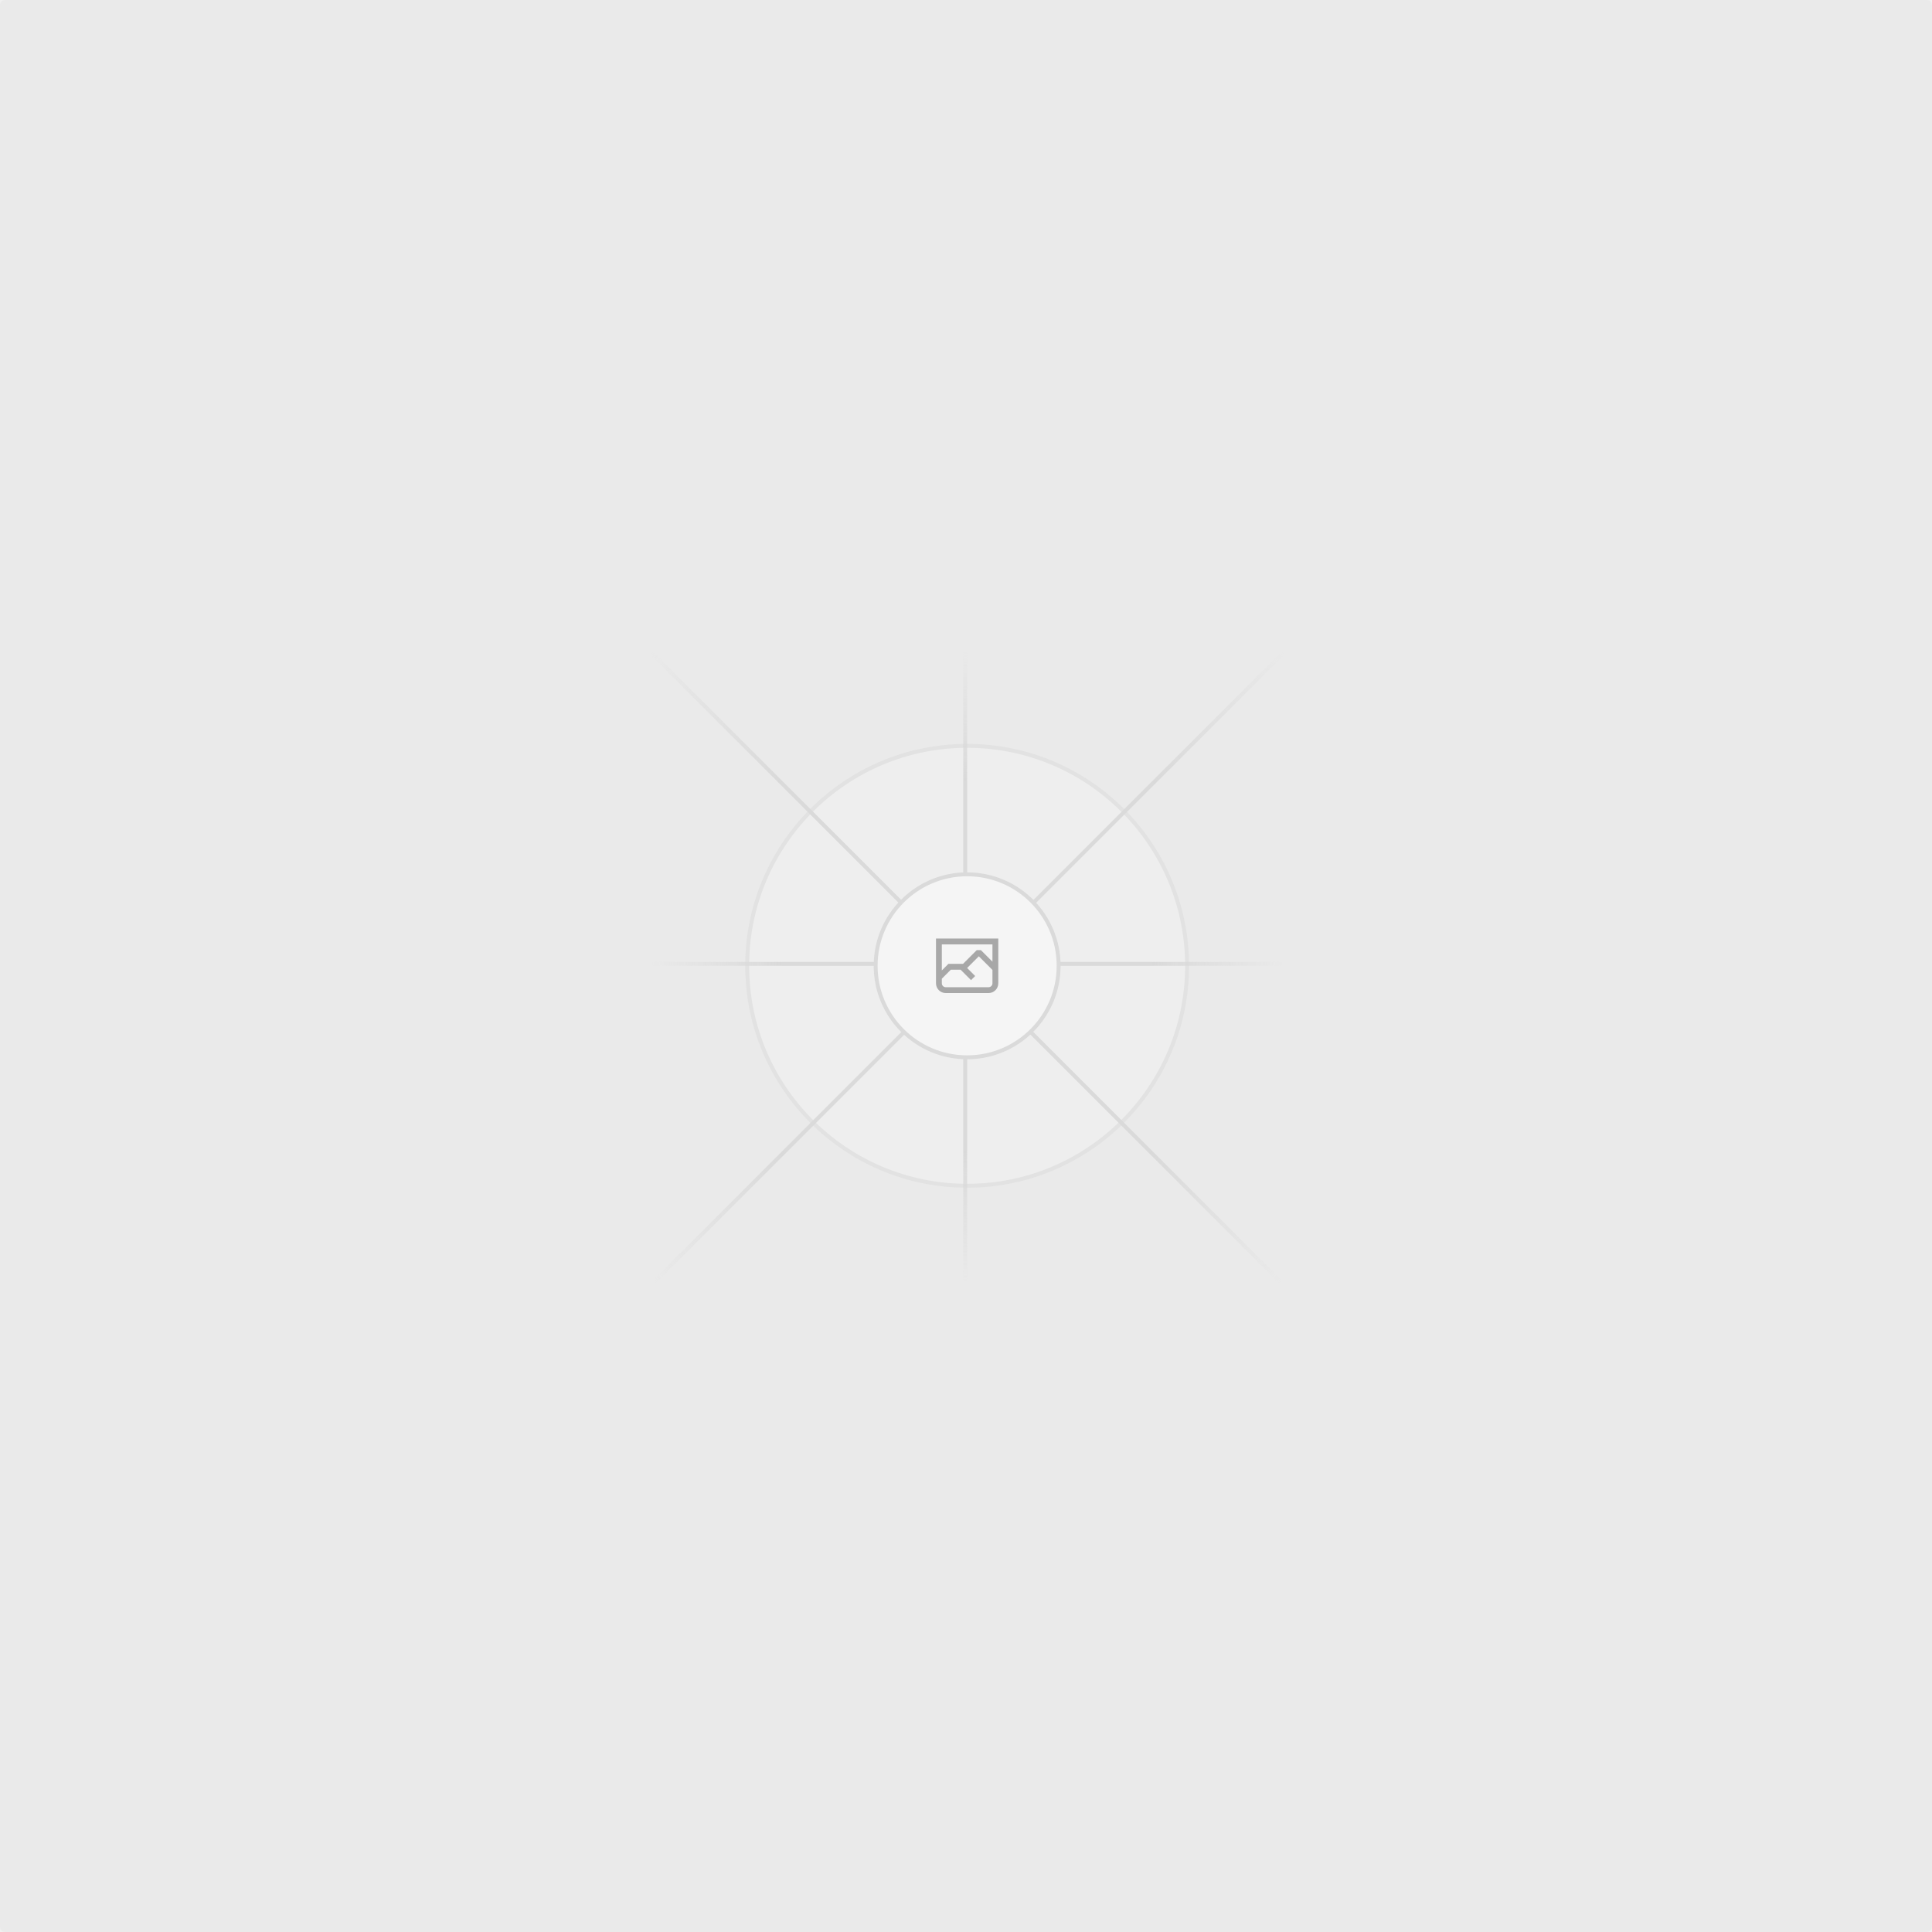
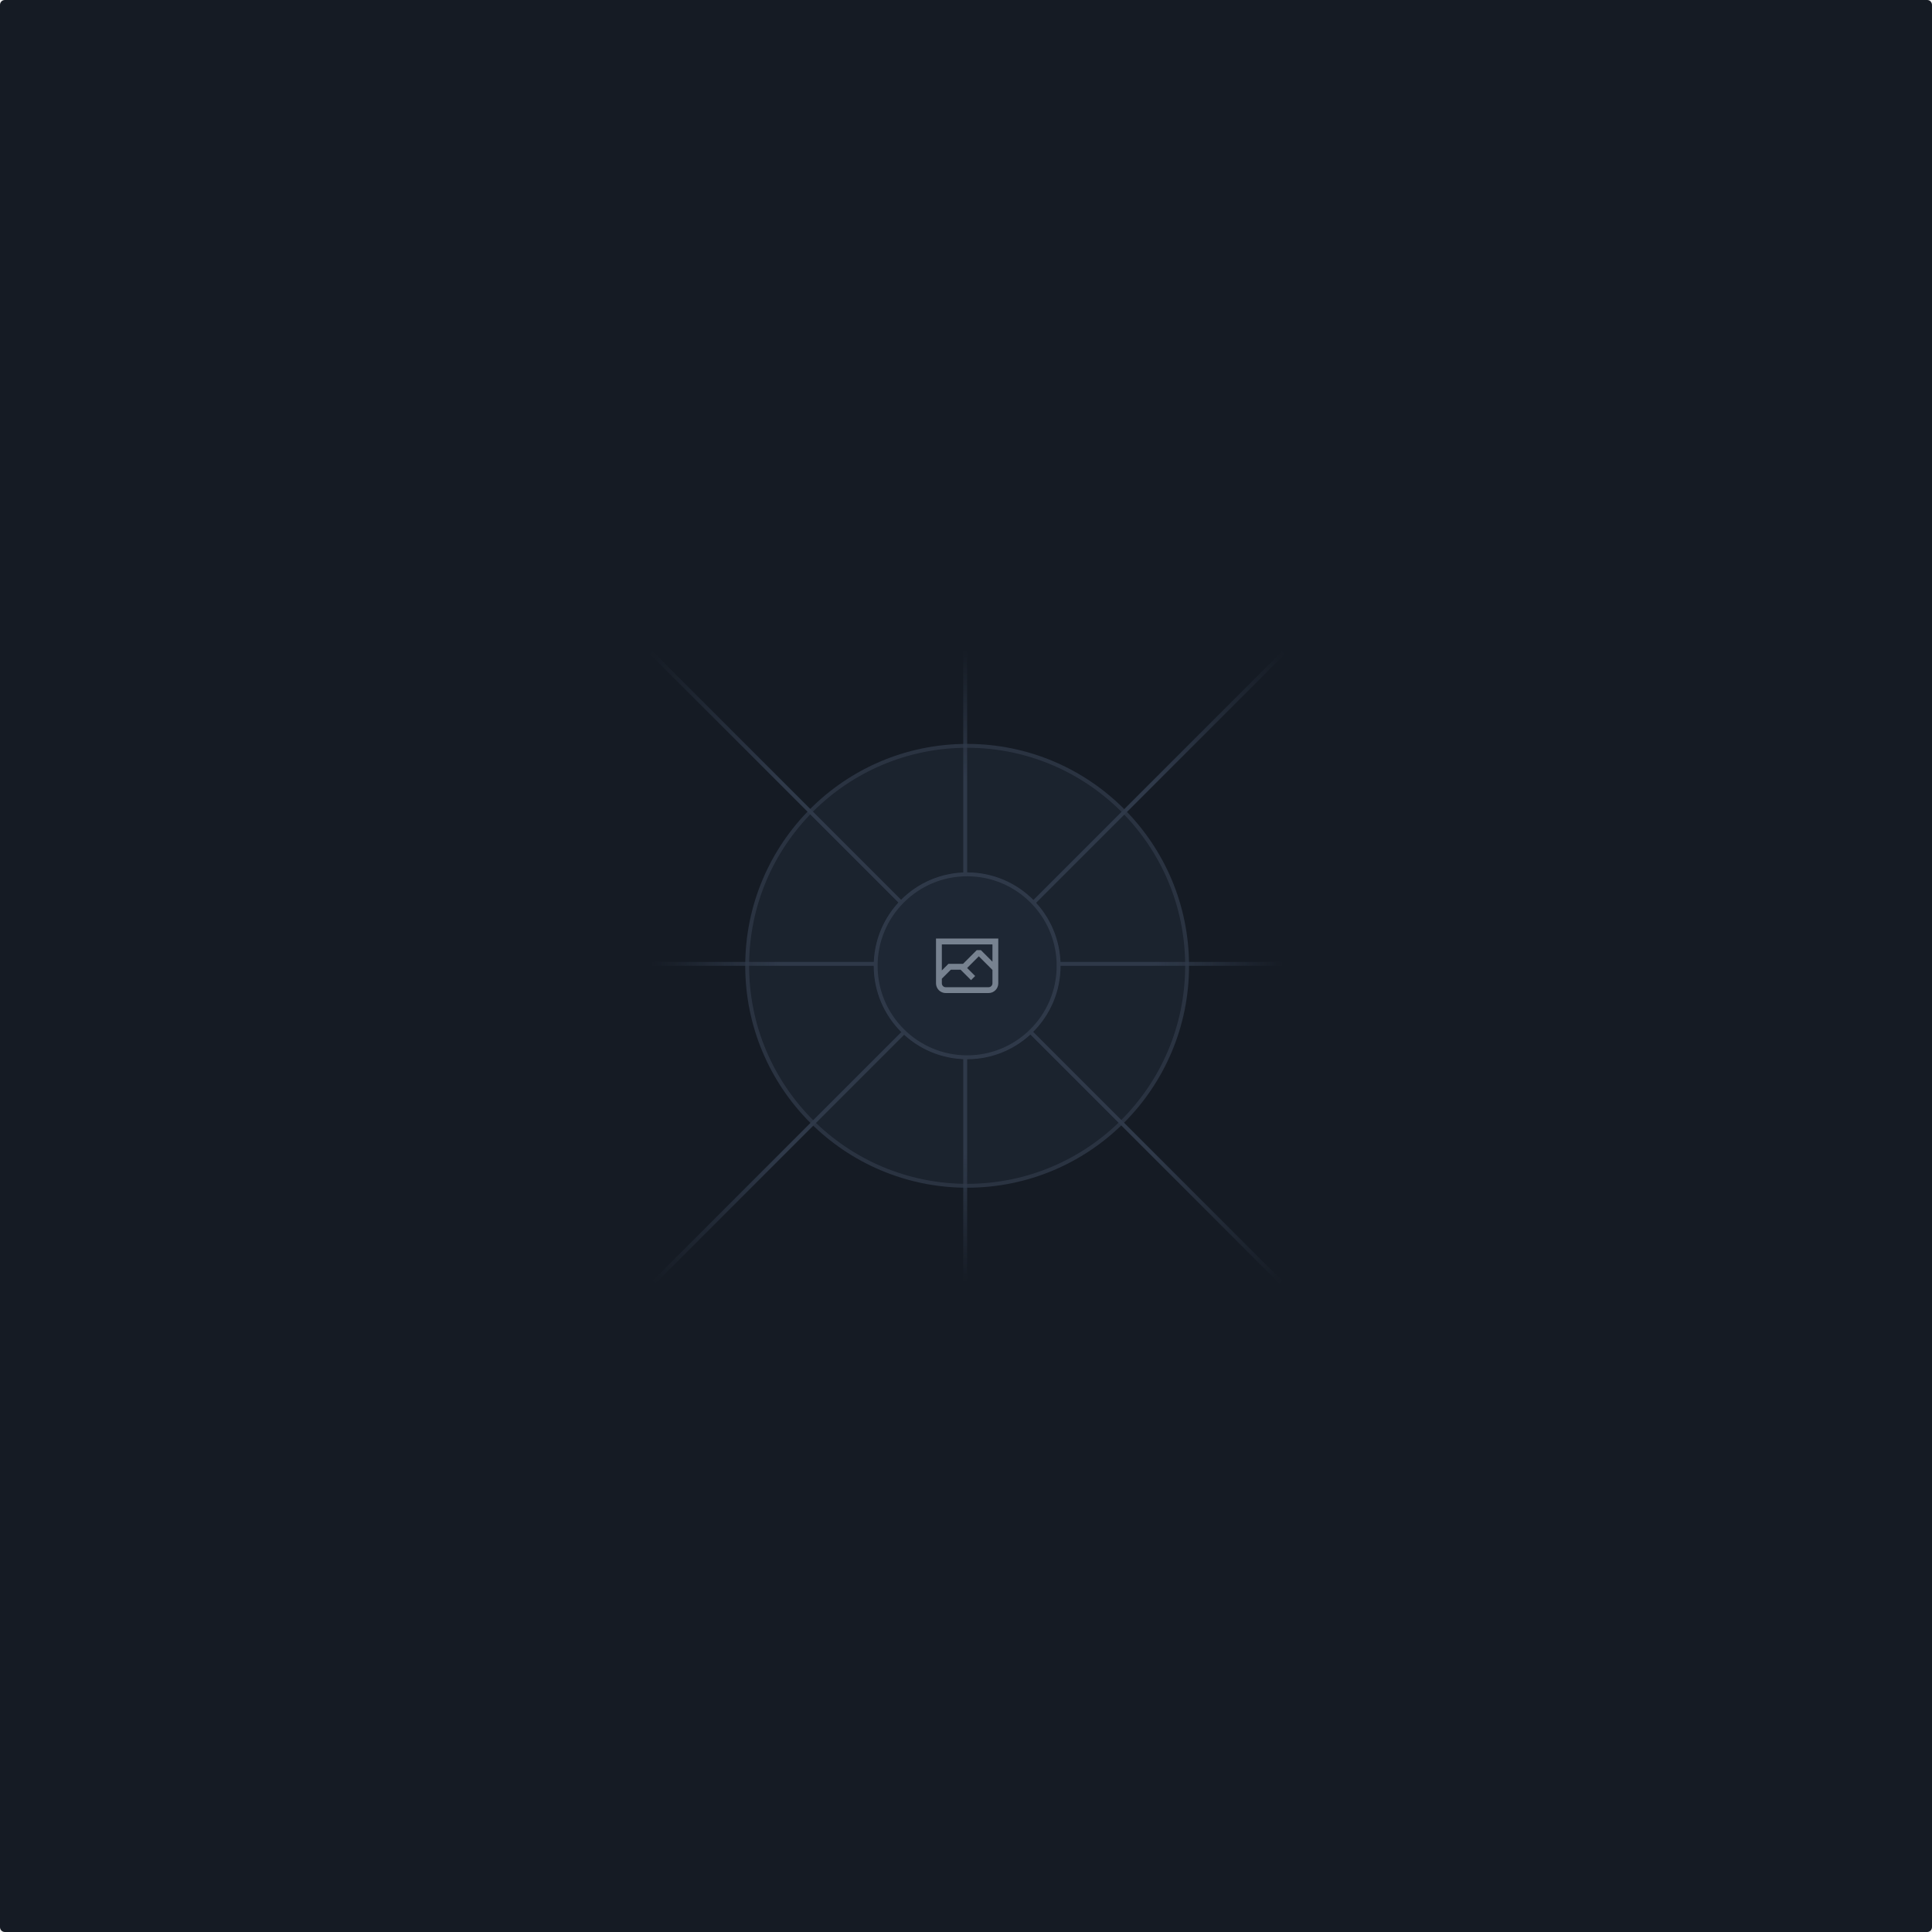
<svg xmlns="http://www.w3.org/2000/svg" width="1200" height="1200" fill="none">
-   <rect width="1200" height="1200" fill="#EAEAEA" rx="3" />
-   <g opacity=".5">
-     <g opacity=".5">
-       <path fill="#FAFAFA" d="M600.709 736.5c-75.454 0-136.621-61.167-136.621-136.62 0-75.454 61.167-136.621 136.621-136.621 75.453 0 136.62 61.167 136.62 136.621 0 75.453-61.167 136.62-136.62 136.62Z" />
-       <path stroke="#C9C9C9" stroke-width="2.418" d="M600.709 736.5c-75.454 0-136.621-61.167-136.621-136.62 0-75.454 61.167-136.621 136.621-136.621 75.453 0 136.62 61.167 136.62 136.621 0 75.453-61.167 136.62-136.62 136.62Z" />
+   <rect width="1200" height="1200" rx="3" fill="#151B24" />
+   <g opacity=".82">
+     <g opacity=".78">
+       <path fill="#1D2633" d="M600.709 736.5c-75.454 0-136.621-61.167-136.621-136.62 0-75.454 61.167-136.621 136.621-136.621 75.453 0 136.62 61.167 136.62 136.621 0 75.453-61.167 136.62-136.62 136.62Z" />
+       <path stroke="#354052" stroke-width="2.418" d="M600.709 736.5c-75.454 0-136.621-61.167-136.621-136.62 0-75.454 61.167-136.621 136.621-136.621 75.453 0 136.62 61.167 136.62 136.621 0 75.453-61.167 136.62-136.62 136.62Z" />
    </g>
    <path stroke="url(#a)" stroke-width="2.418" d="M0-1.209h553.581" transform="scale(1 -1) rotate(45 1163.11 91.165)" />
    <path stroke="url(#b)" stroke-width="2.418" d="M404.846 598.671h391.726" />
    <path stroke="url(#c)" stroke-width="2.418" d="M599.5 795.742V404.017" />
    <path stroke="url(#d)" stroke-width="2.418" d="m795.717 796.597-391.441-391.44" />
-     <path fill="#fff" d="M600.709 656.704c-31.384 0-56.825-25.441-56.825-56.824 0-31.384 25.441-56.825 56.825-56.825 31.383 0 56.824 25.441 56.824 56.825 0 31.383-25.441 56.824-56.824 56.824Z" />
+     <path fill="#202A38" d="M600.709 656.704c-31.384 0-56.825-25.441-56.825-56.824 0-31.384 25.441-56.825 56.825-56.825 31.383 0 56.824 25.441 56.824 56.825 0 31.383-25.441 56.824-56.824 56.824Z" />
    <g clip-path="url(#e)">
-       <path fill="#666" fill-rule="evenodd" d="M616.426 586.58h-31.434v16.176l3.553-3.554.531-.531h9.068l.074-.074 8.463-8.463h2.565l7.18 7.181V586.58Zm-15.715 14.654 3.698 3.699 1.283 1.282-2.565 2.565-1.282-1.283-5.2-5.199h-6.066l-5.514 5.514-.073.073v2.876a2.418 2.418 0 0 0 2.418 2.418h26.598a2.418 2.418 0 0 0 2.418-2.418v-8.317l-8.463-8.463-7.181 7.181-.071.072Zm-19.347 5.442v4.085a6.045 6.045 0 0 0 6.046 6.045h26.598a6.044 6.044 0 0 0 6.045-6.045v-7.108l1.356-1.355-1.282-1.283-.074-.073v-17.989h-38.689v23.43l-.146.146.146.147Z" clip-rule="evenodd" />
+       <path fill="#8C98A8" fill-rule="evenodd" clip-rule="evenodd" d="M616.426 586.58h-31.434v16.176l3.553-3.554.531-.531h9.068l.074-.074 8.463-8.463h2.565l7.18 7.181V586.58Zm-15.715 14.654 3.698 3.699 1.283 1.282-2.565 2.565-1.282-1.283-5.2-5.199h-6.066l-5.514 5.514-.073.073v2.876a2.418 2.418 0 0 0 2.418 2.418h26.598a2.418 2.418 0 0 0 2.418-2.418v-8.317l-8.463-8.463-7.181 7.181-.071.072Zm-19.347 5.442v4.085a6.045 6.045 0 0 0 6.046 6.045h26.598a6.044 6.044 0 0 0 6.045-6.045v-7.108l1.356-1.355-1.282-1.283-.074-.073v-17.989h-38.689v23.43l-.146.146.146.147Z" />
    </g>
-     <path stroke="#C9C9C9" stroke-width="2.418" d="M600.709 656.704c-31.384 0-56.825-25.441-56.825-56.824 0-31.384 25.441-56.825 56.825-56.825 31.383 0 56.824 25.441 56.824 56.825 0 31.383-25.441 56.824-56.824 56.824Z" />
+     <path stroke="#354052" stroke-width="2.418" d="M600.709 656.704c-31.384 0-56.825-25.441-56.825-56.824 0-31.384 25.441-56.825 56.825-56.825 31.383 0 56.824 25.441 56.824 56.825 0 31.383-25.441 56.824-56.824 56.824Z" />
  </g>
  <defs>
    <linearGradient id="a" x1="554.061" x2="-.48" y1=".083" y2=".087" gradientUnits="userSpaceOnUse">
-       <stop stop-color="#C9C9C9" stop-opacity="0" />
-       <stop offset=".208" stop-color="#C9C9C9" />
-       <stop offset=".792" stop-color="#C9C9C9" />
-       <stop offset="1" stop-color="#C9C9C9" stop-opacity="0" />
+       <stop stop-color="#354052" stop-opacity="0" />
+       <stop offset=".208" stop-color="#354052" />
+       <stop offset=".792" stop-color="#354052" />
+       <stop offset="1" stop-color="#354052" stop-opacity="0" />
    </linearGradient>
    <linearGradient id="b" x1="796.912" x2="404.507" y1="599.963" y2="599.965" gradientUnits="userSpaceOnUse">
-       <stop stop-color="#C9C9C9" stop-opacity="0" />
-       <stop offset=".208" stop-color="#C9C9C9" />
-       <stop offset=".792" stop-color="#C9C9C9" />
-       <stop offset="1" stop-color="#C9C9C9" stop-opacity="0" />
+       <stop stop-color="#354052" stop-opacity="0" />
+       <stop offset=".208" stop-color="#354052" />
+       <stop offset=".792" stop-color="#354052" />
+       <stop offset="1" stop-color="#354052" stop-opacity="0" />
    </linearGradient>
    <linearGradient id="c" x1="600.792" x2="600.794" y1="403.677" y2="796.082" gradientUnits="userSpaceOnUse">
-       <stop stop-color="#C9C9C9" stop-opacity="0" />
-       <stop offset=".208" stop-color="#C9C9C9" />
-       <stop offset=".792" stop-color="#C9C9C9" />
-       <stop offset="1" stop-color="#C9C9C9" stop-opacity="0" />
+       <stop stop-color="#354052" stop-opacity="0" />
+       <stop offset=".208" stop-color="#354052" />
+       <stop offset=".792" stop-color="#354052" />
+       <stop offset="1" stop-color="#354052" stop-opacity="0" />
    </linearGradient>
    <linearGradient id="d" x1="404.85" x2="796.972" y1="403.903" y2="796.02" gradientUnits="userSpaceOnUse">
-       <stop stop-color="#C9C9C9" stop-opacity="0" />
-       <stop offset=".208" stop-color="#C9C9C9" />
-       <stop offset=".792" stop-color="#C9C9C9" />
-       <stop offset="1" stop-color="#C9C9C9" stop-opacity="0" />
+       <stop stop-color="#354052" stop-opacity="0" />
+       <stop offset=".208" stop-color="#354052" />
+       <stop offset=".792" stop-color="#354052" />
+       <stop offset="1" stop-color="#354052" stop-opacity="0" />
    </linearGradient>
    <clipPath id="e">
      <path fill="#fff" d="M581.364 580.535h38.689v38.689h-38.689z" />
    </clipPath>
  </defs>
</svg>
